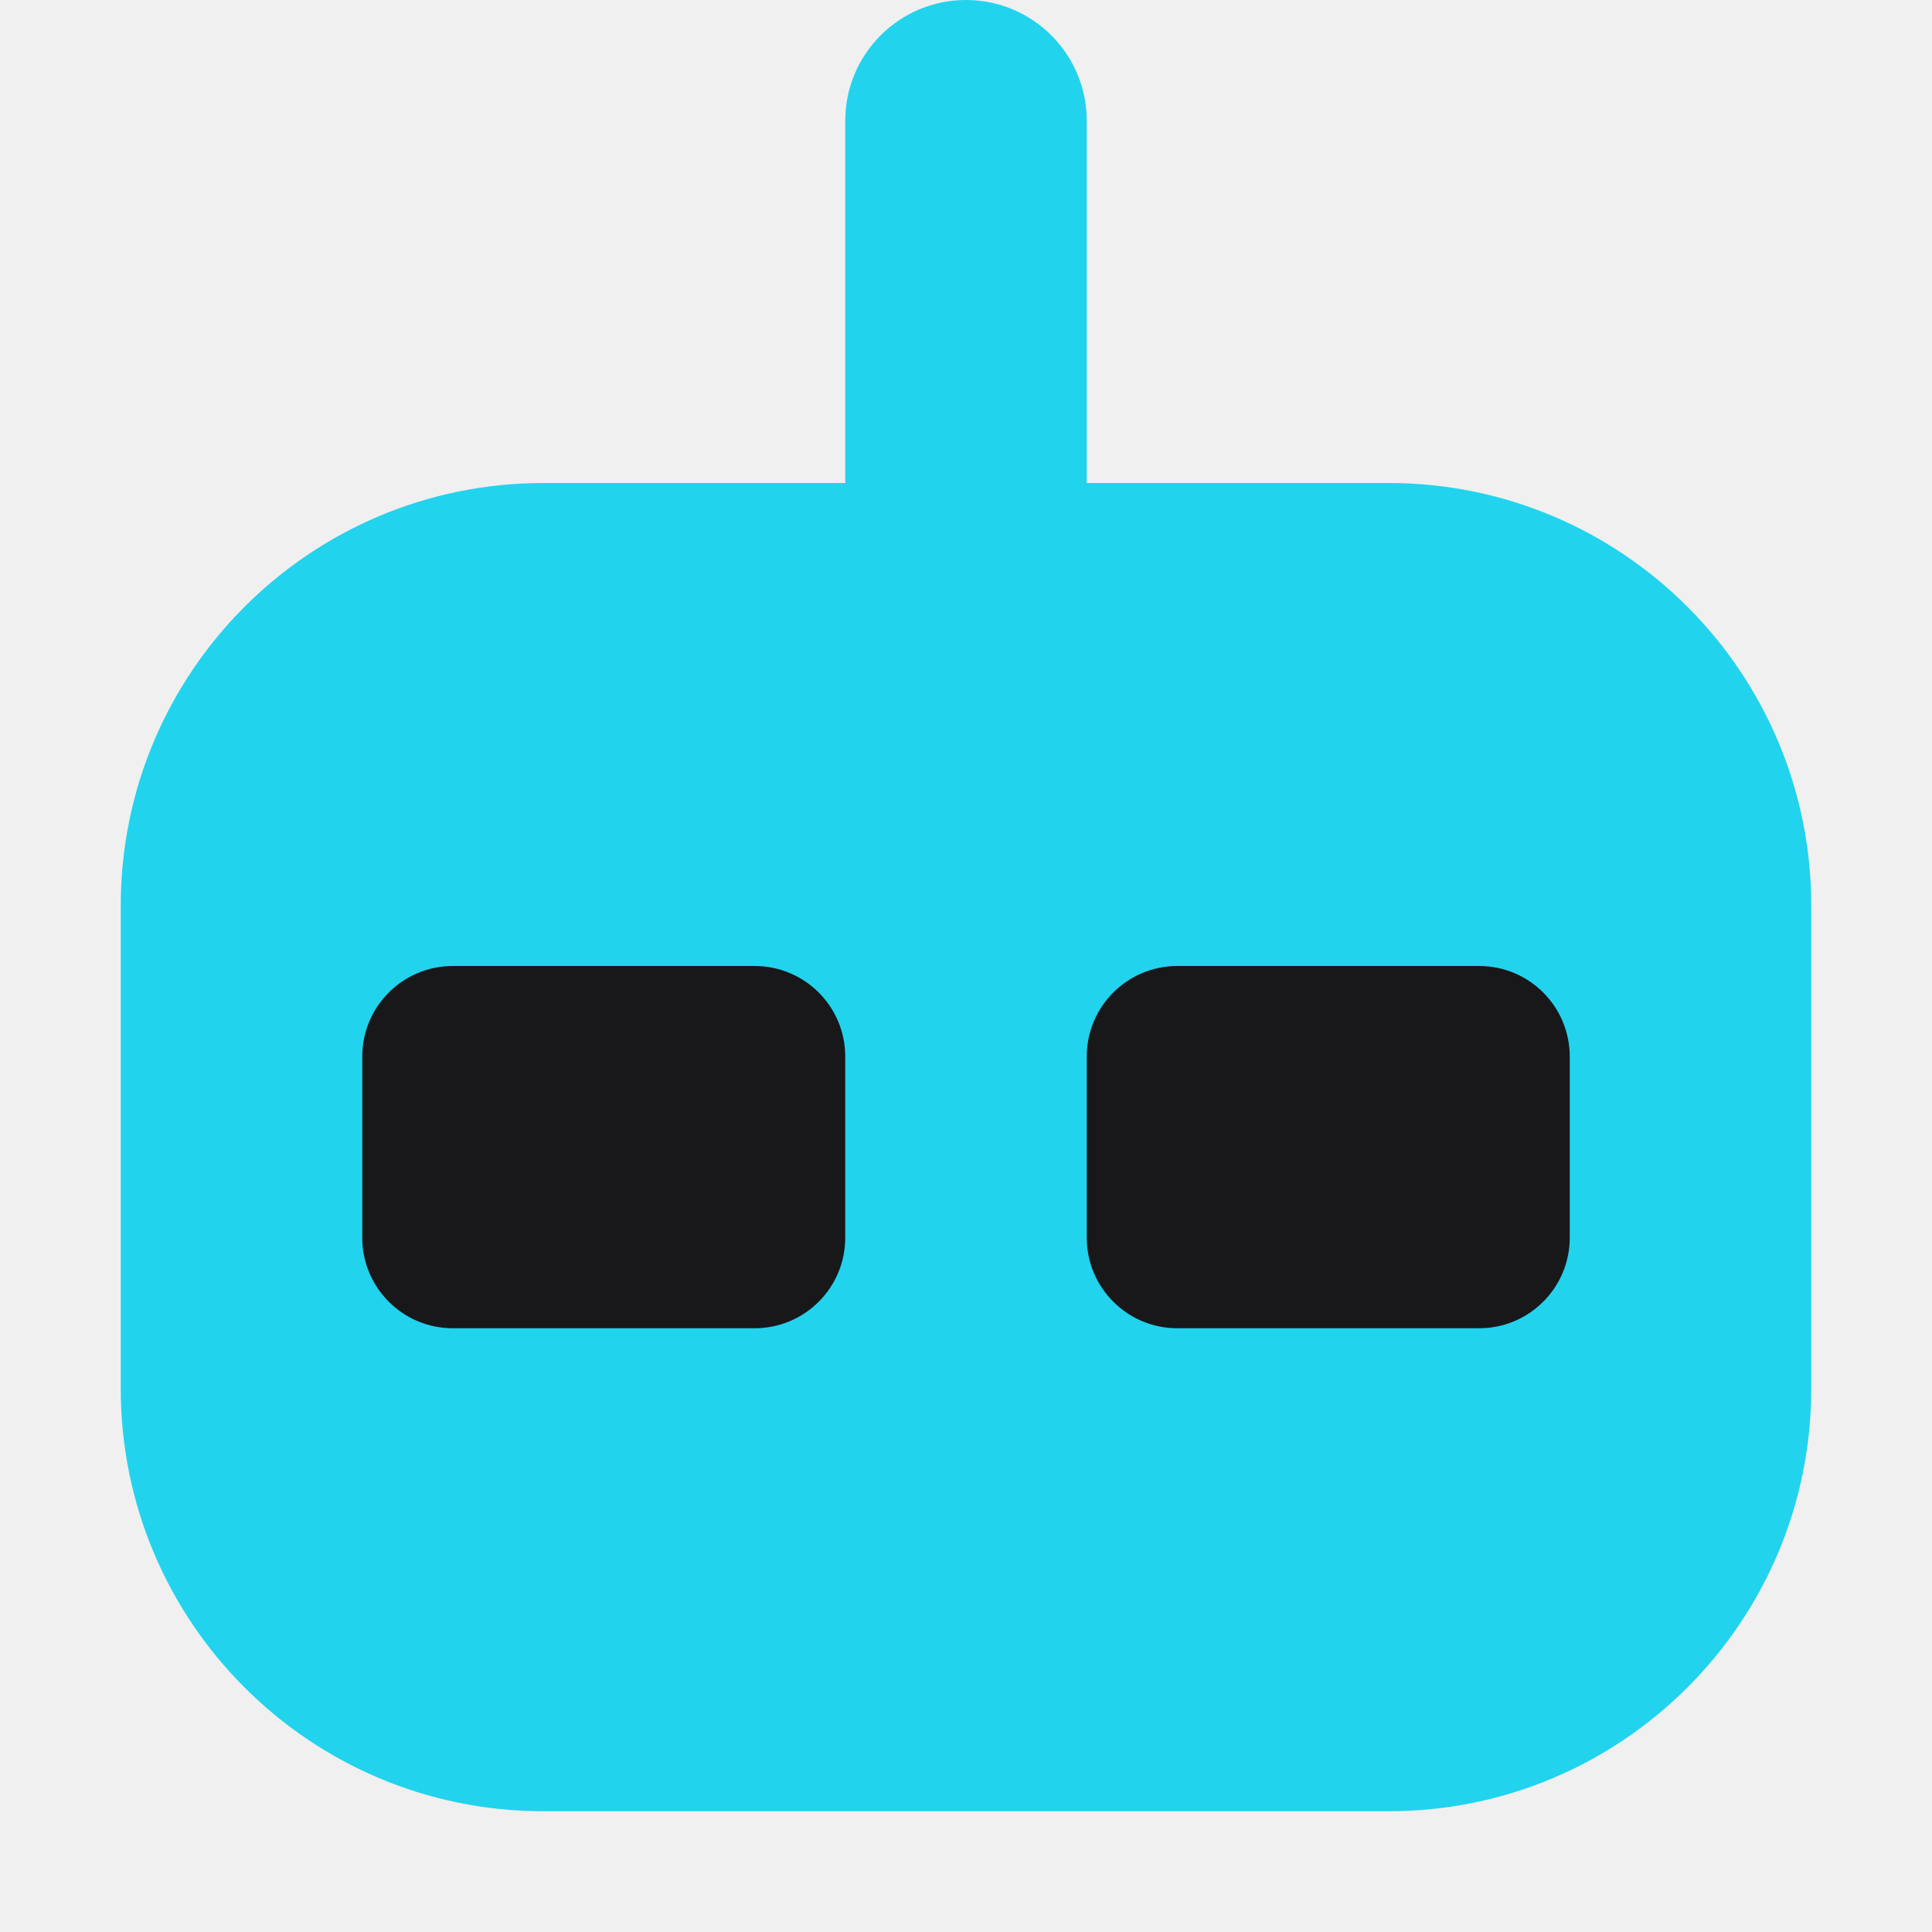
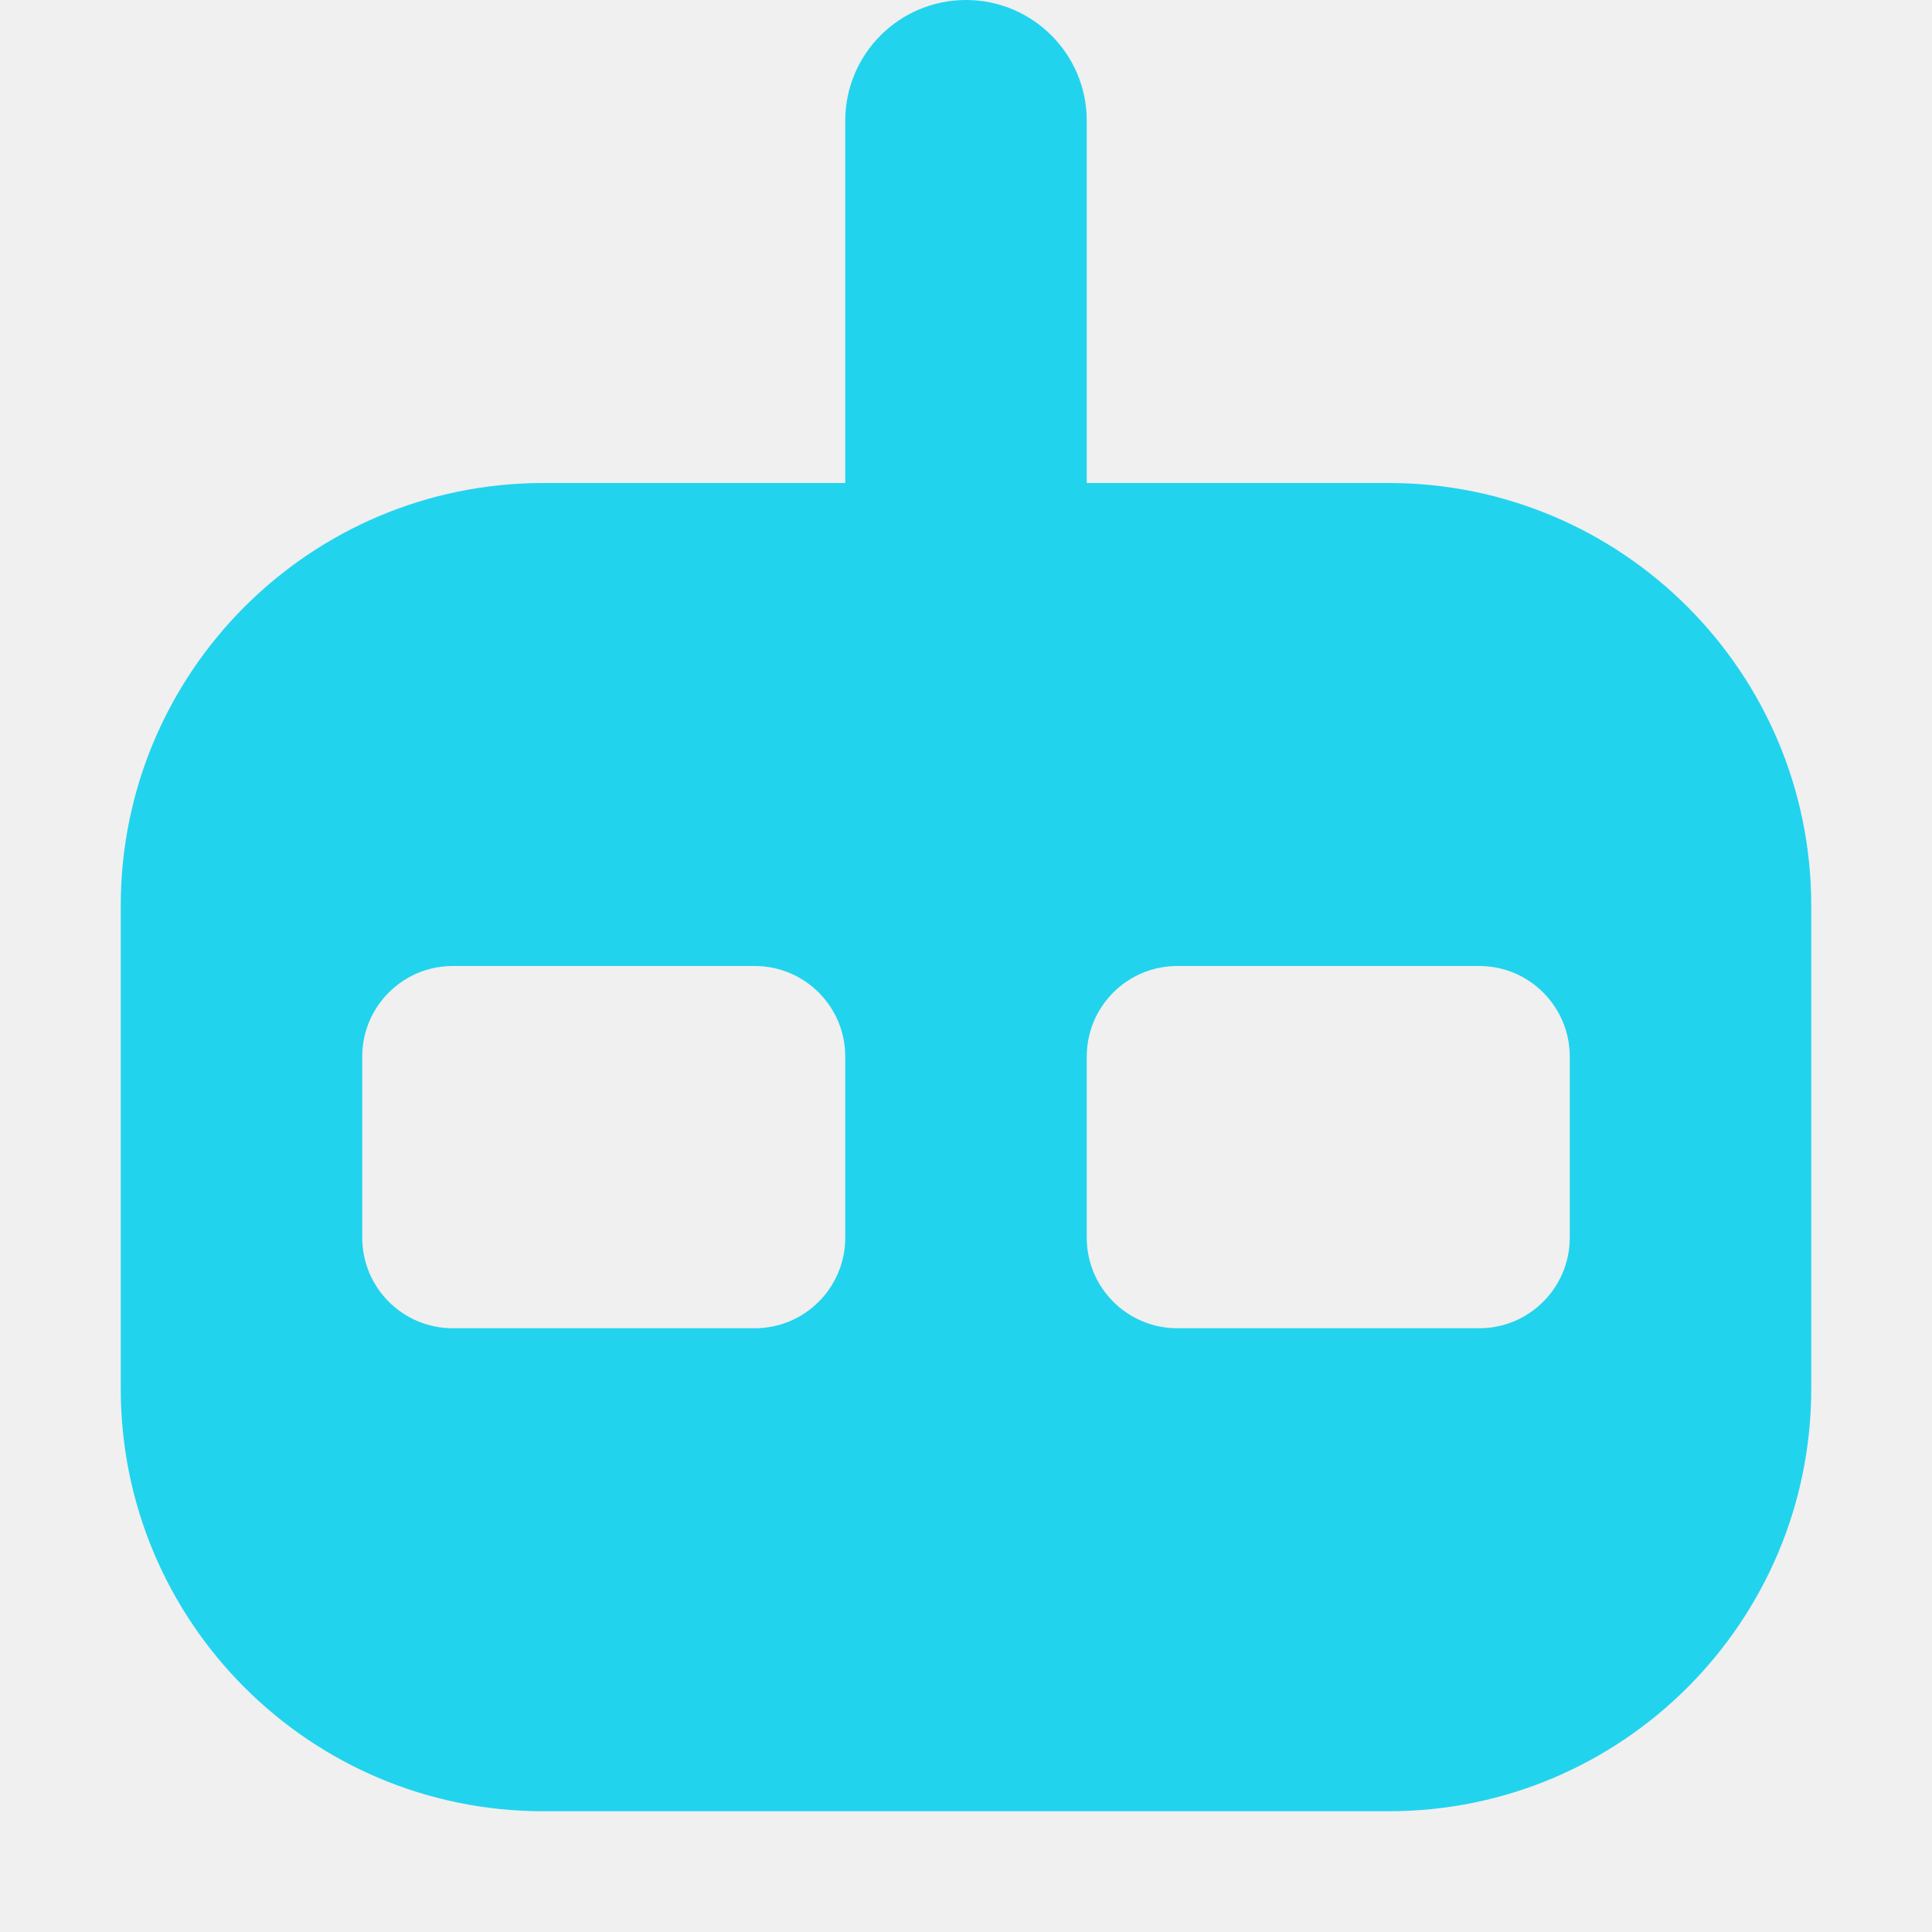
<svg xmlns="http://www.w3.org/2000/svg" width="48" height="48" viewBox="0 0 16 16">
  <style>
    .head { fill: #22d3ee; }
-     .eye { fill: #18181b; }
    @media (prefers-color-scheme: light) {
      .head { fill: #0e7490; }
-       .eye { fill: #ffffff; }
    }
  </style>
-   <rect x="7" y="0" width="2" height="5" rx="1" class="head" />
-   <rect x="1" y="4" width="14" height="11" rx="3.5" class="head" />
-   <rect x="3" y="8" width="4" height="3" rx="0.75" class="eye" />
-   <rect x="9" y="8" width="4" height="3" rx="0.75" class="eye" />
+   <g mask="url(#eyes)">
+     <rect x="7" y="0" width="2" height="5" rx="1" class="head" />
+     <rect x="1" y="4" width="14" height="11" rx="3.5" class="head" />
+   </g>
+   <mask id="eyes">
+     <path d="M0 0h16v16H0z" fill="#fff" />
+     <rect x="3" y="8" width="4" height="3" rx="0.75" fill="#000" />
+     <rect x="9" y="8" width="4" height="3" rx="0.75" fill="#000" />
+   </mask>
</svg>
